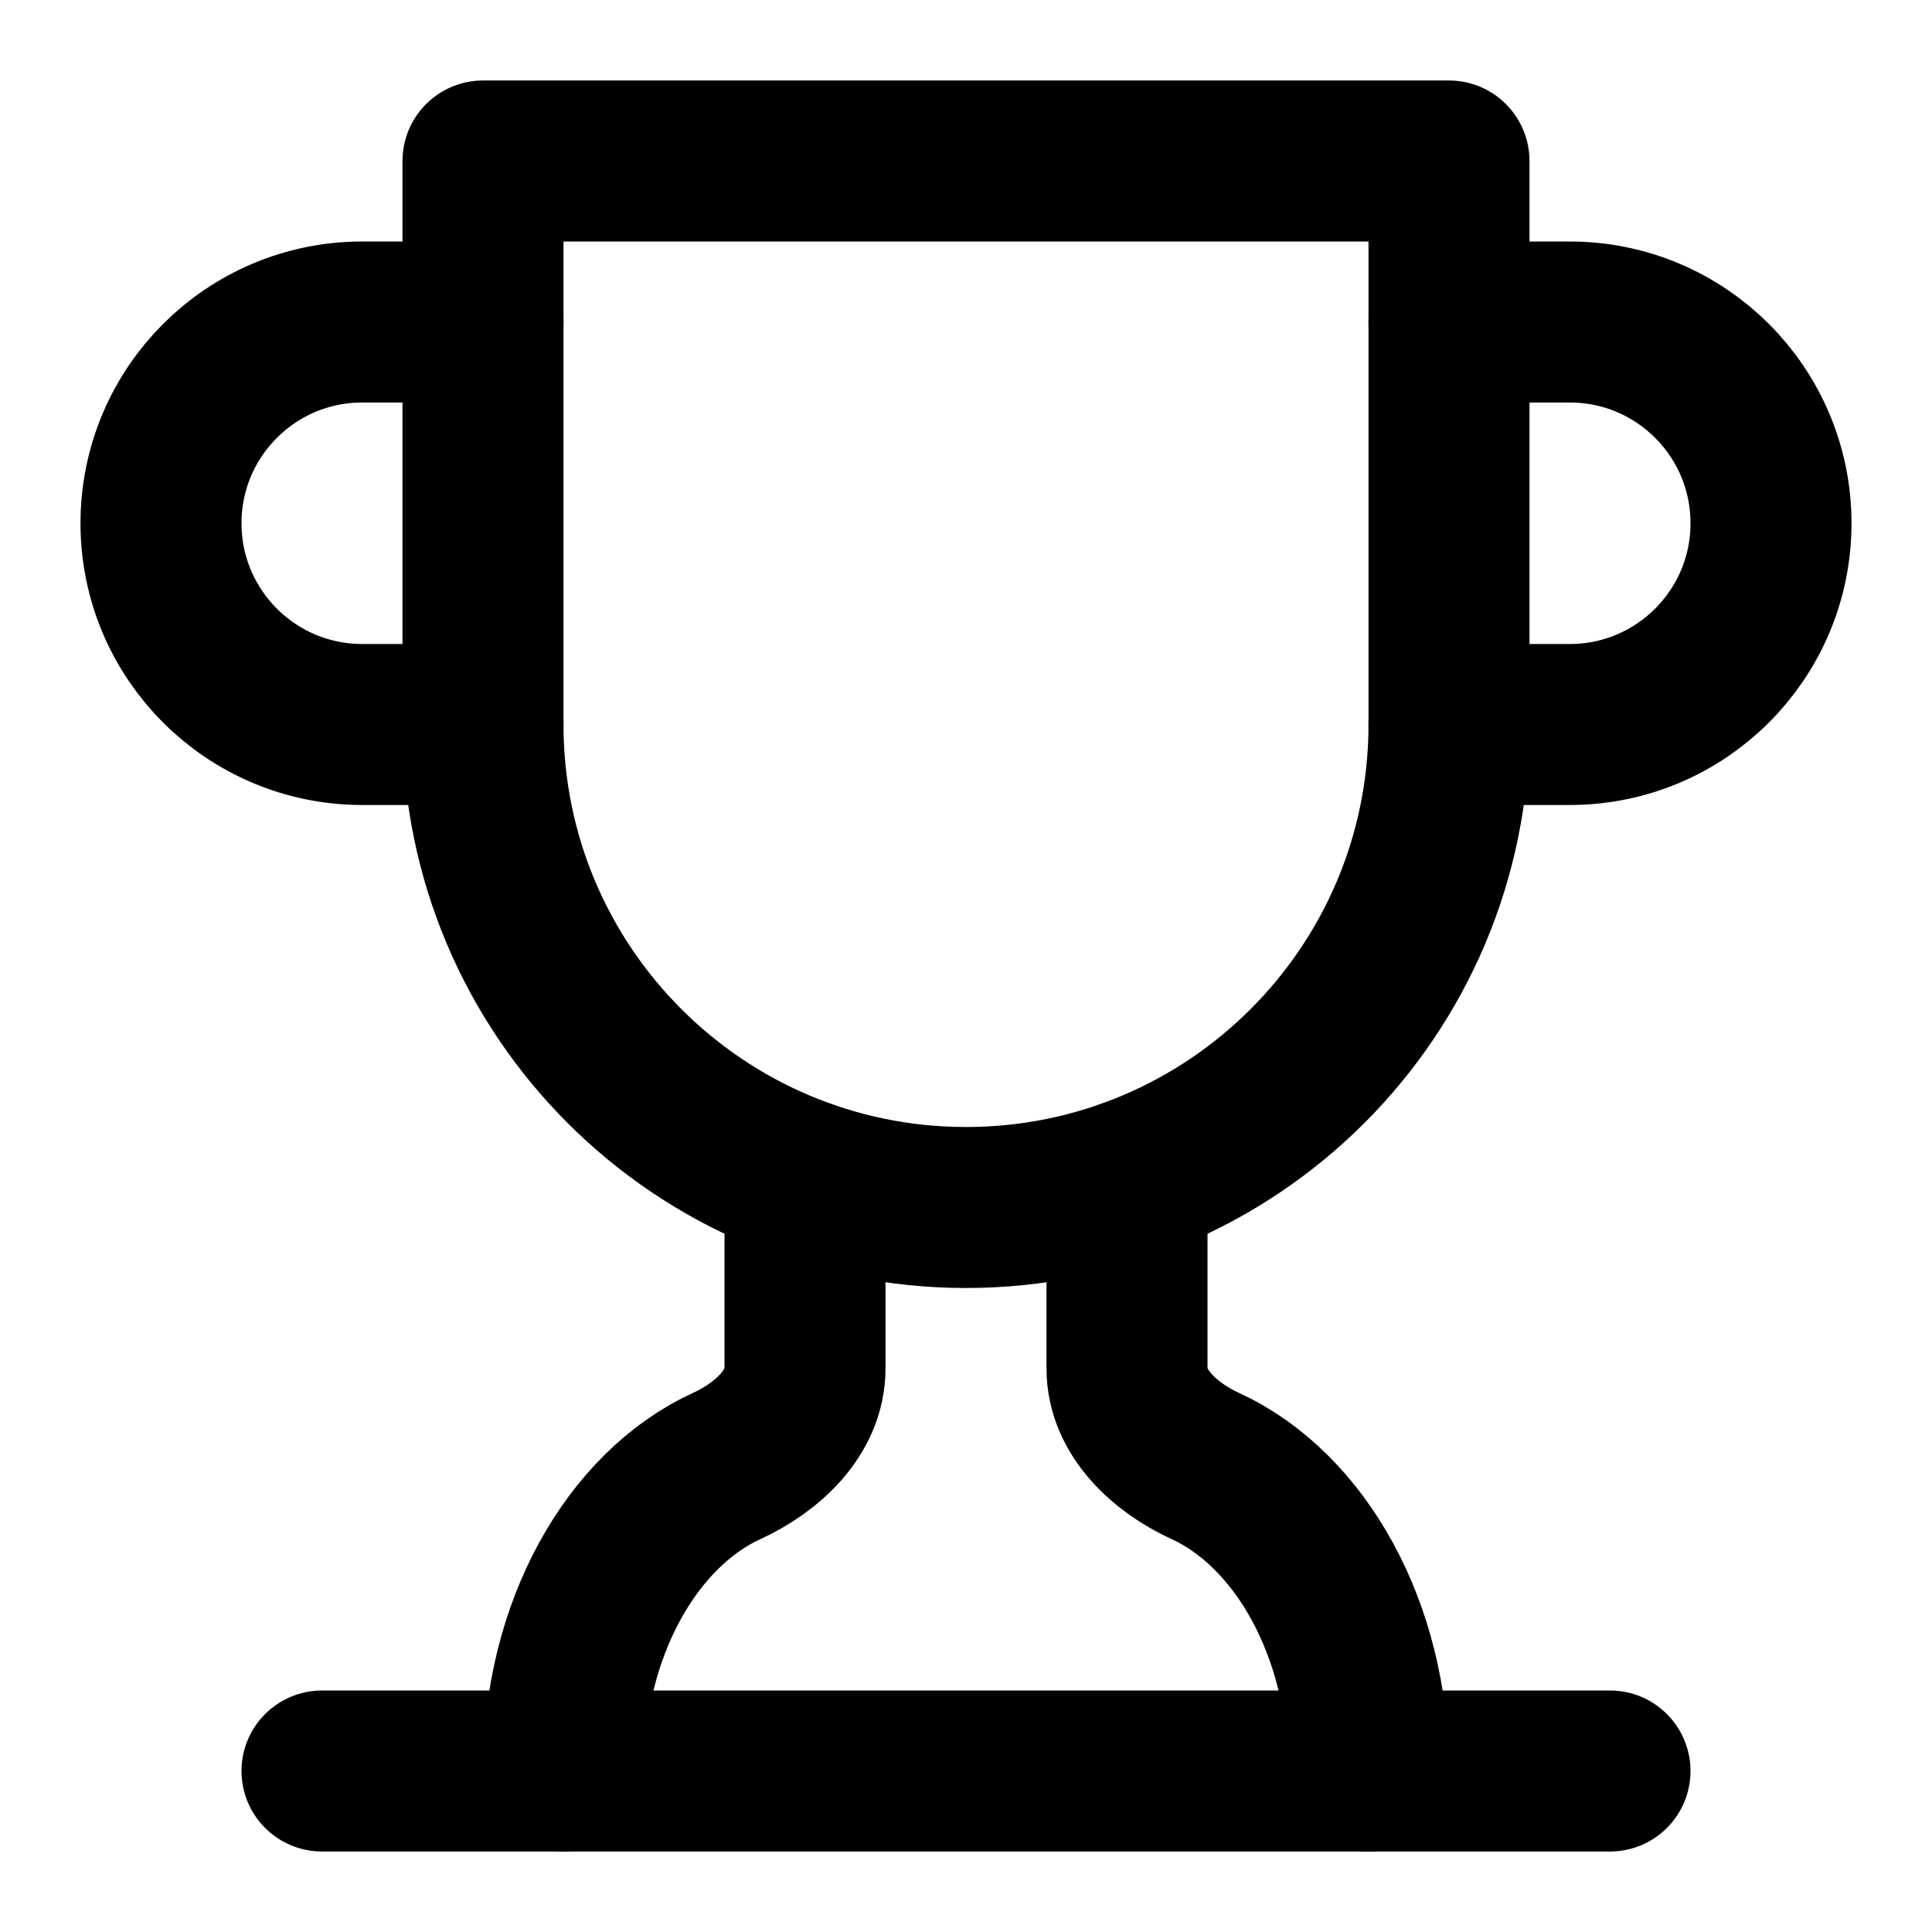
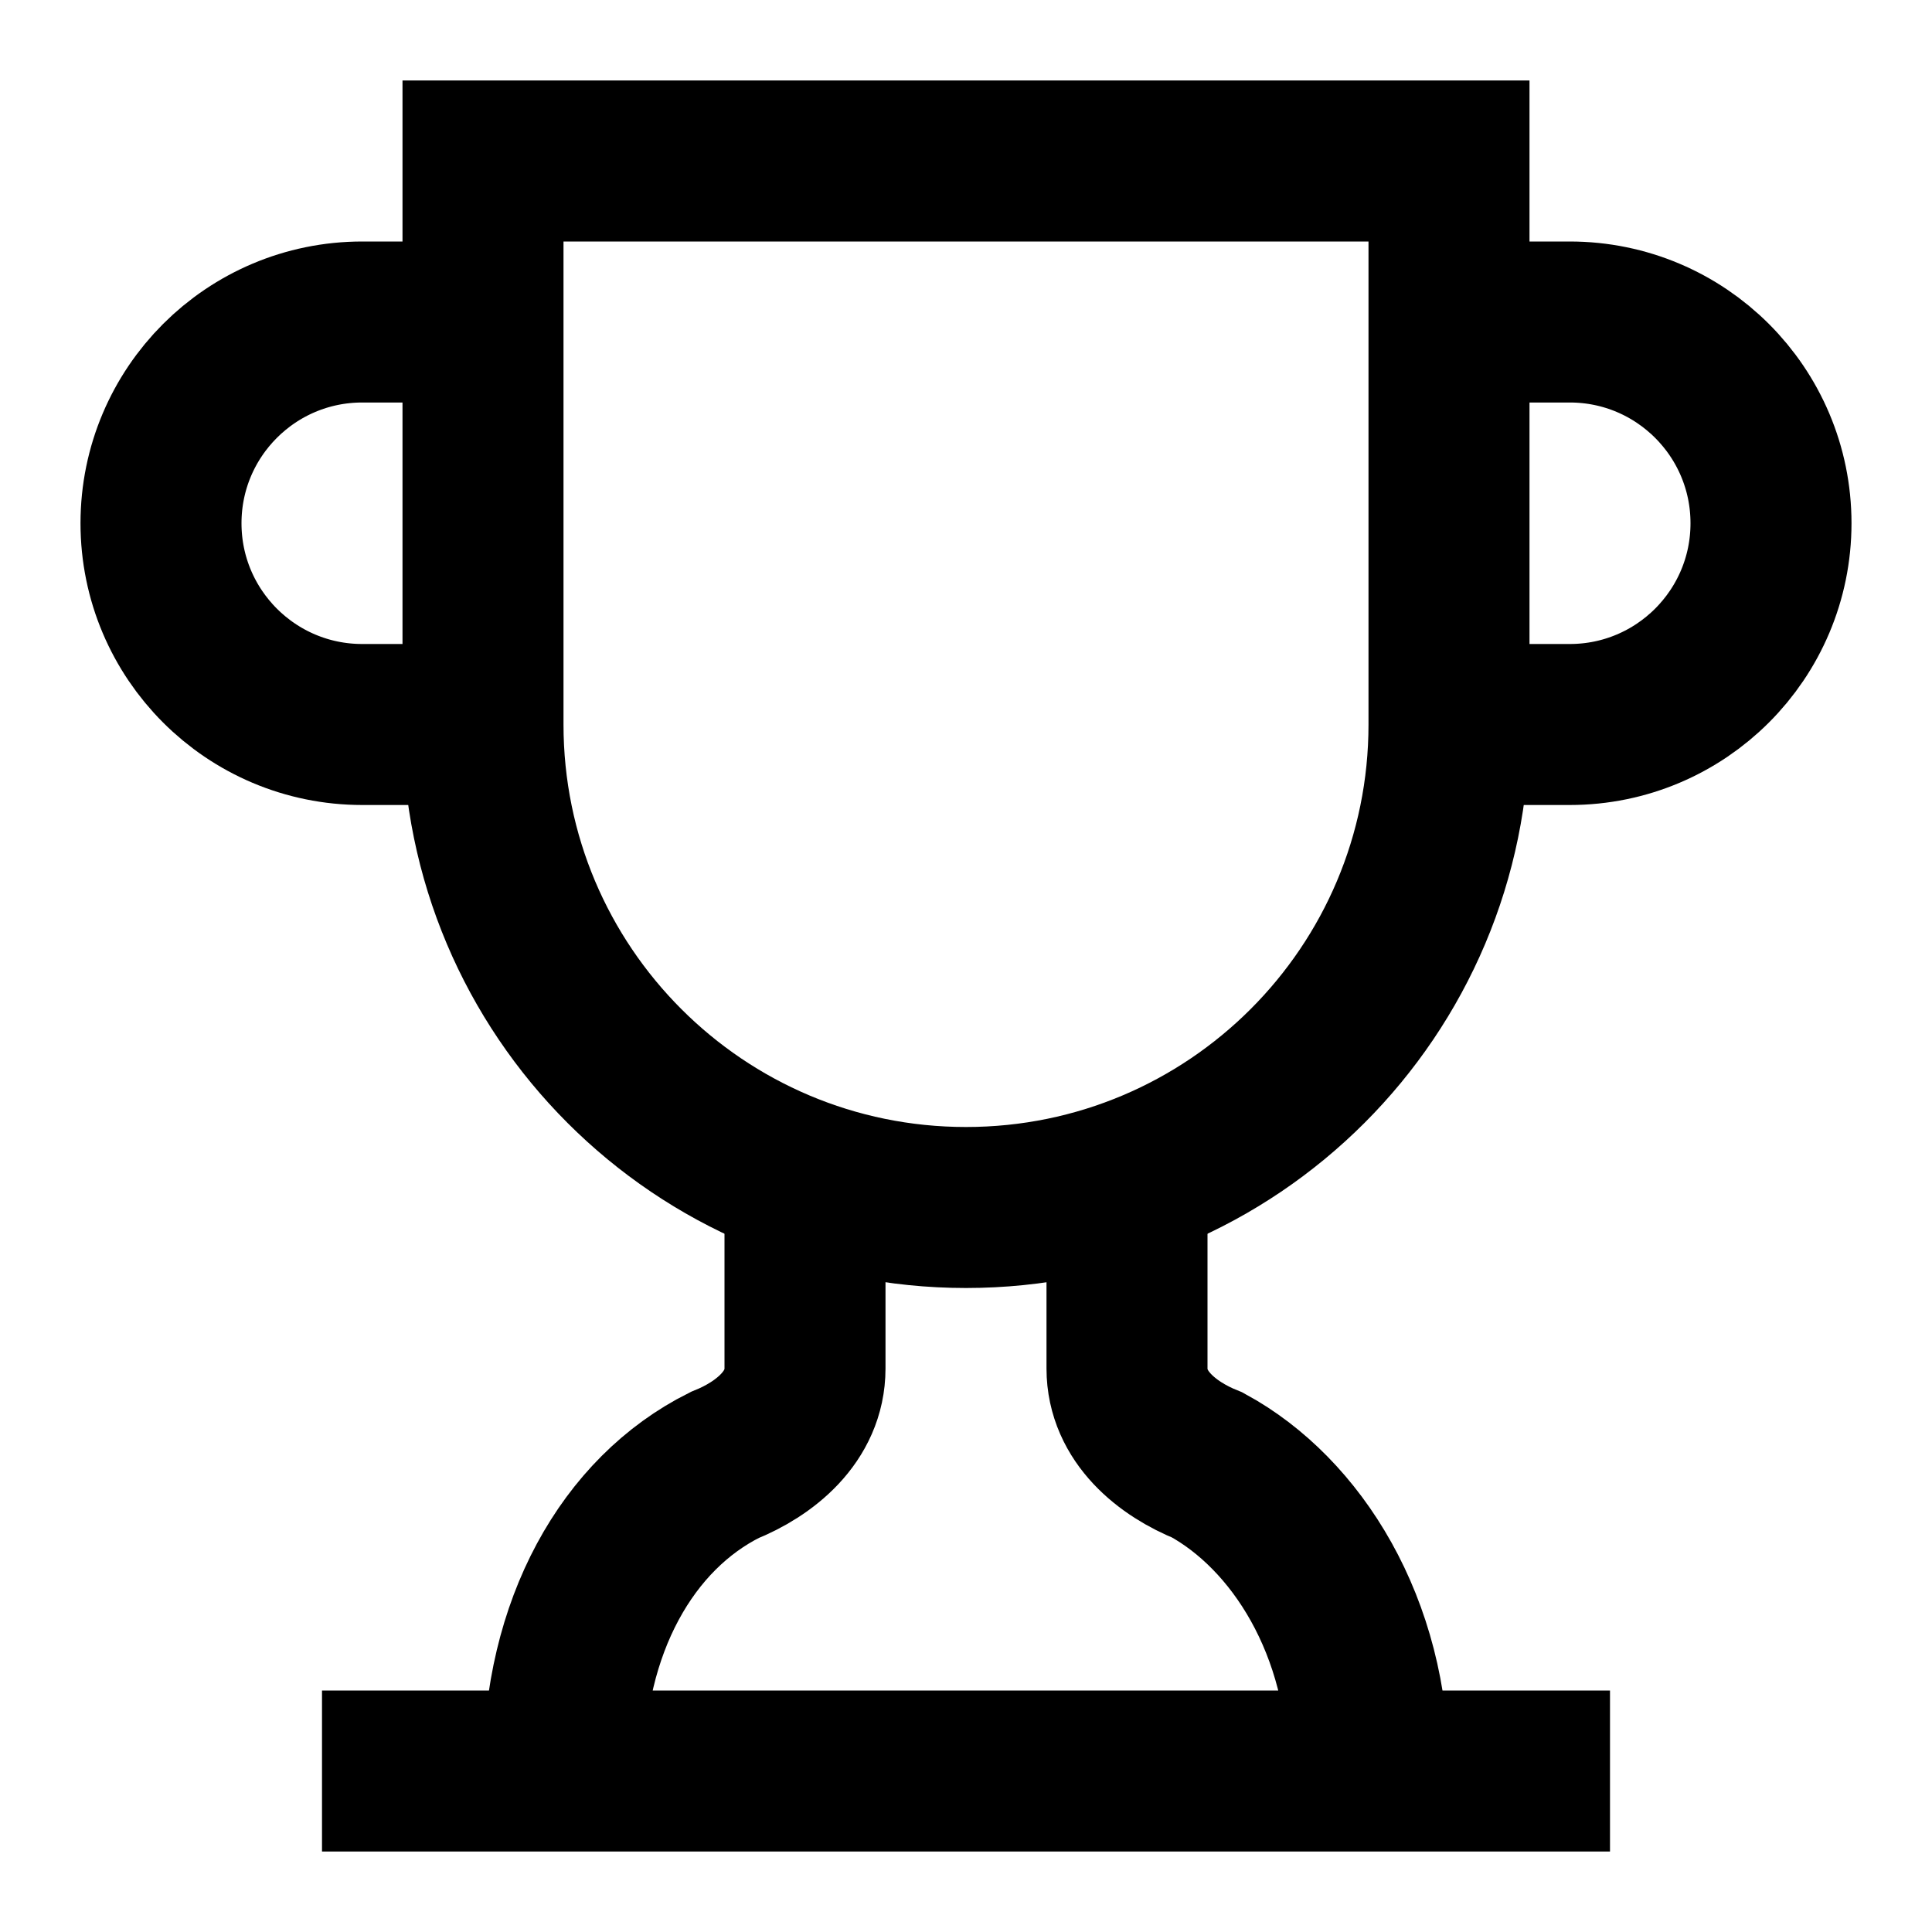
- <svg xmlns="http://www.w3.org/2000/svg" width="24" height="24" viewBox="0 0 24 24" fill="none" stroke="currentColor" stroke-width="2" stroke-linecap="round" stroke-linejoin="round" class="lucide lucide-trophy">
-   <path d="M6 9H4.5a2.5 2.5 0 0 1 0-5H6" />
-   <path d="M18 9h1.5a2.5 2.5 0 0 0 0-5H18" />
-   <path d="M4 22h16" />
-   <path d="M10 14.66V17c0 .55-.47.98-.97 1.21C7.85 18.75 7 20.24 7 22" />
-   <path d="M14 14.66V17c0 .55.47.98.97 1.21C16.15 18.75 17 20.24 17 22" />
-   <path d="M18 2H6v7a6 6 0 0 0 12 0V2Z" />
+ <svg xmlns="http://www.w3.org/2000/svg" fill="none" stroke="#000" stroke-width="2" viewBox="0 0 24 24">
+   <path d="M6 9H4.5a2.5 2.5 0 0 1 0-5H6m12 5h1.5a2.5 2.5 0 0 0 0-5H18M4 22h16m-10-7.3V17c0 .6-.5 1-1 1.2-1.2.6-2 2-2 3.8m7-7.3V17c0 .6.5 1 1 1.2 1.1.6 2 2 2 3.8" />
+   <path d="M18 2H6v7a6 6 0 0 0 12 0z" />
</svg>
